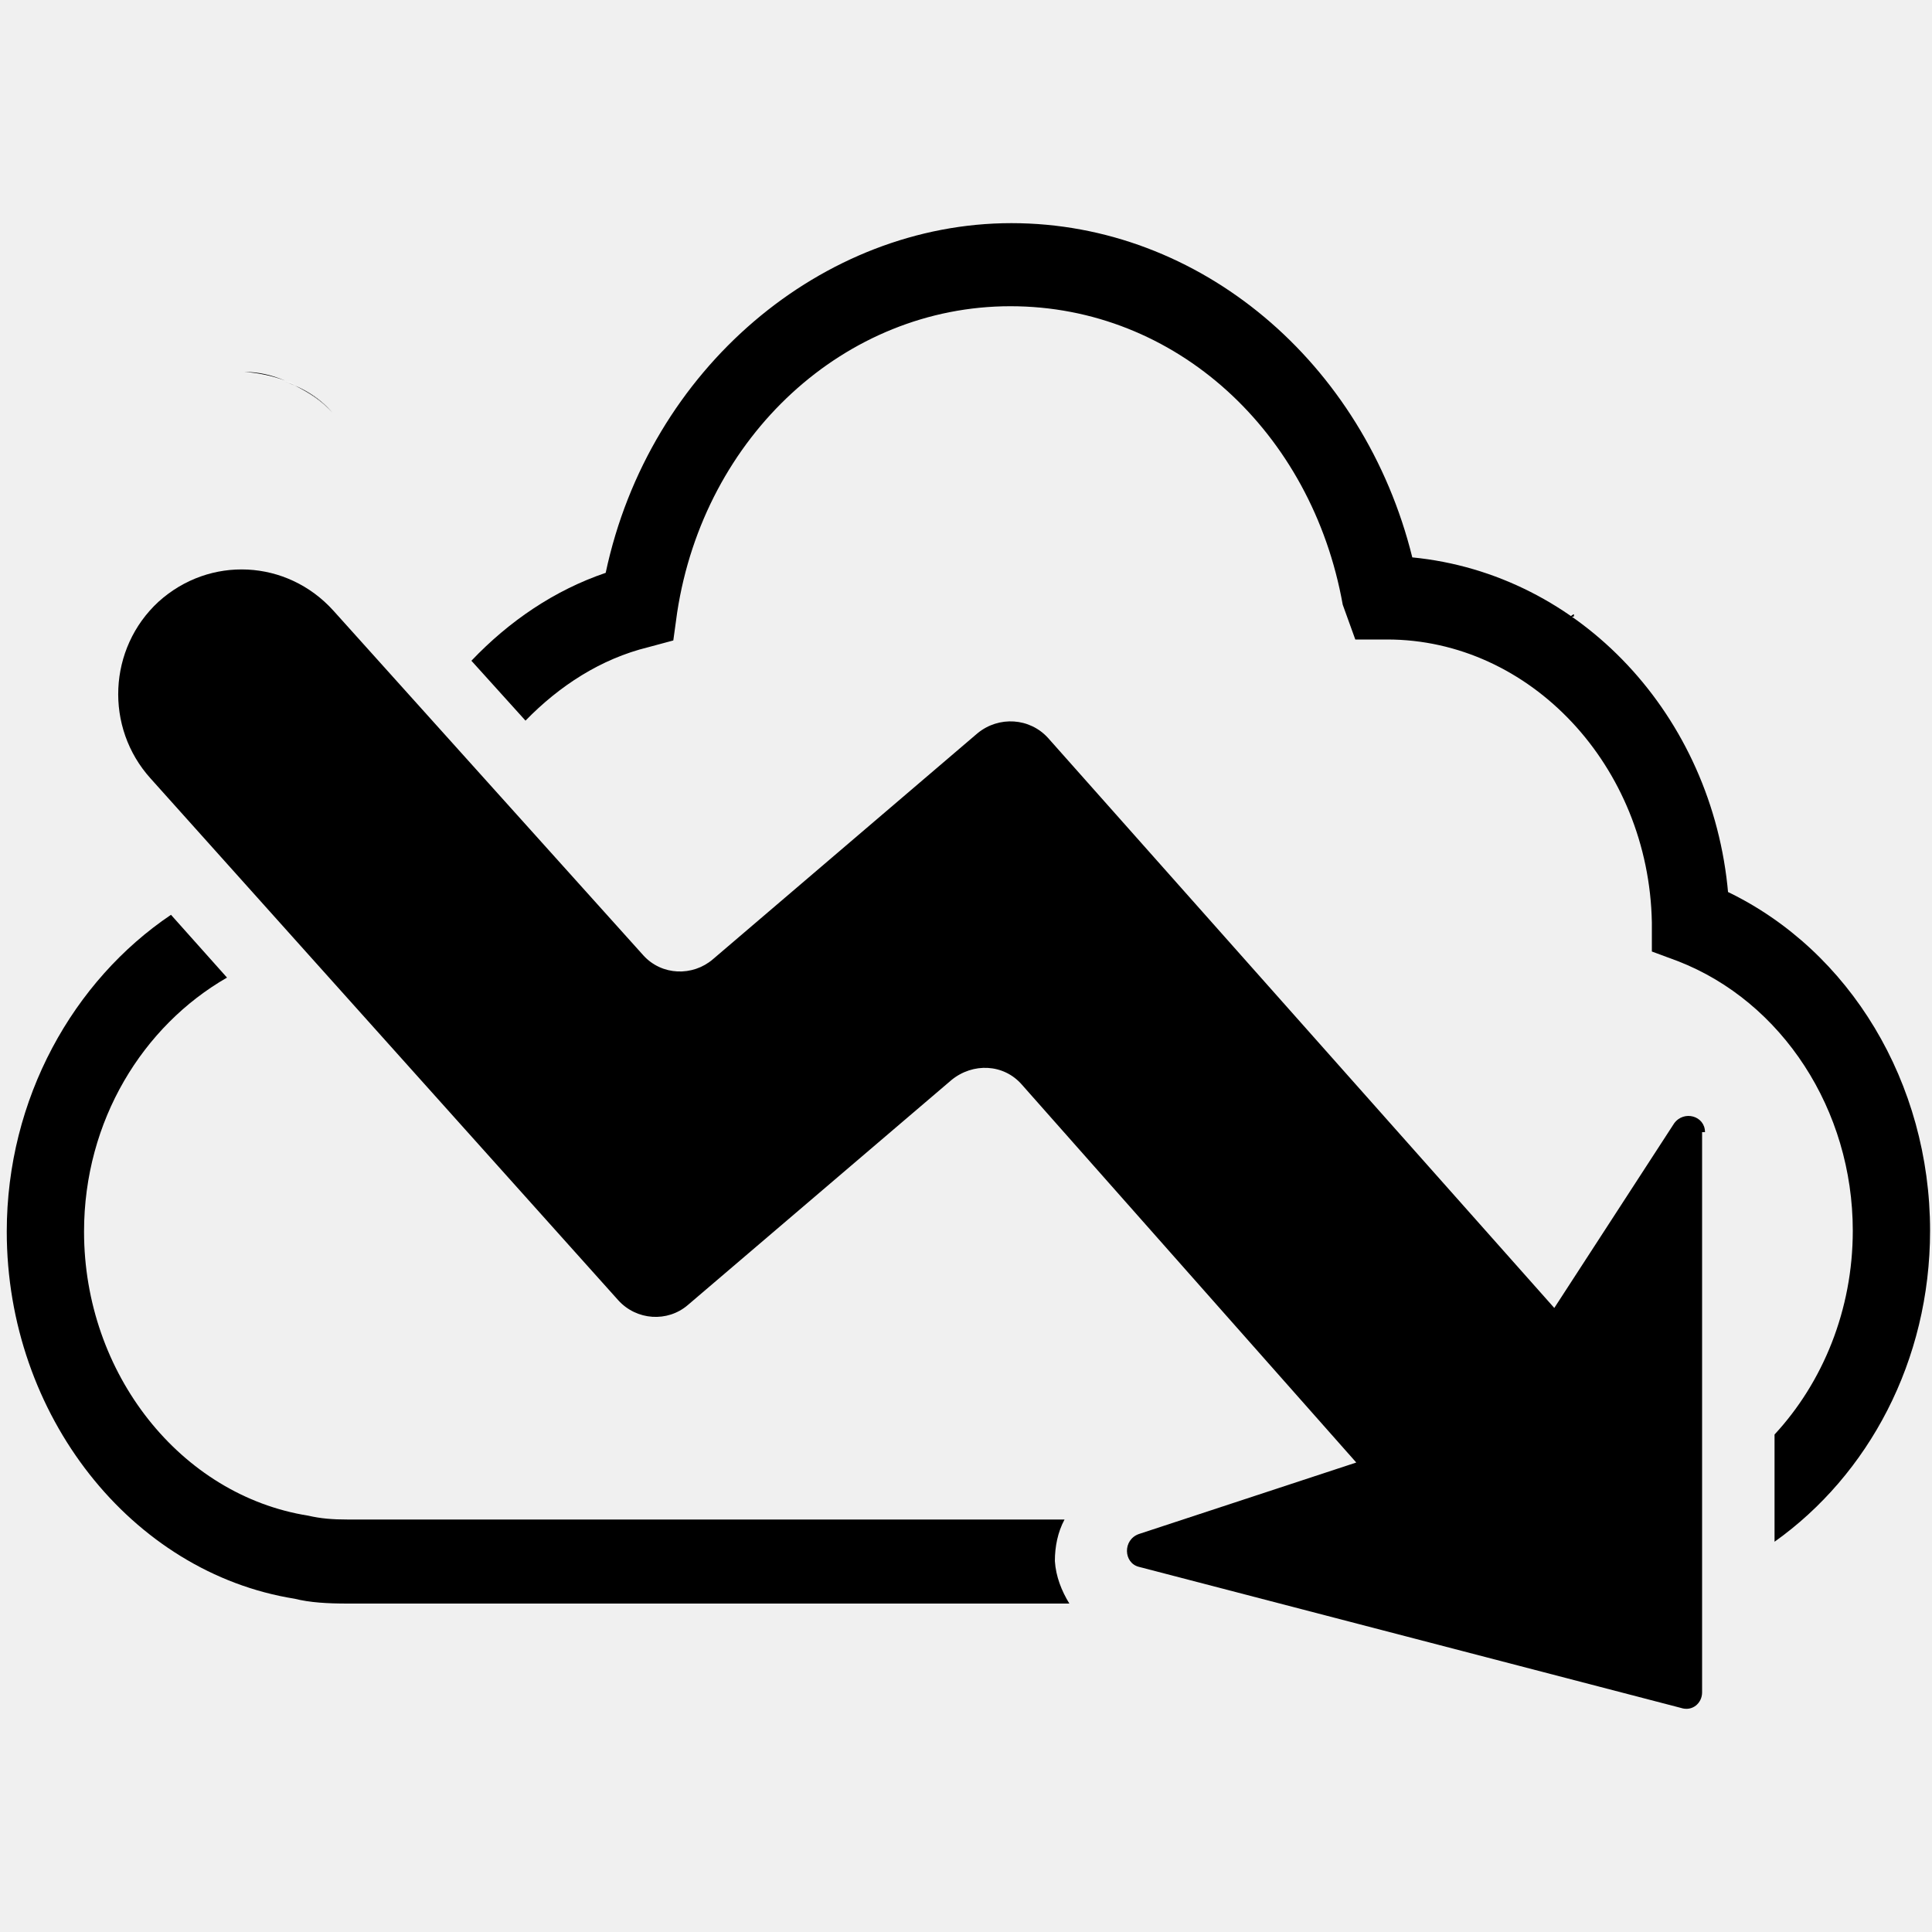
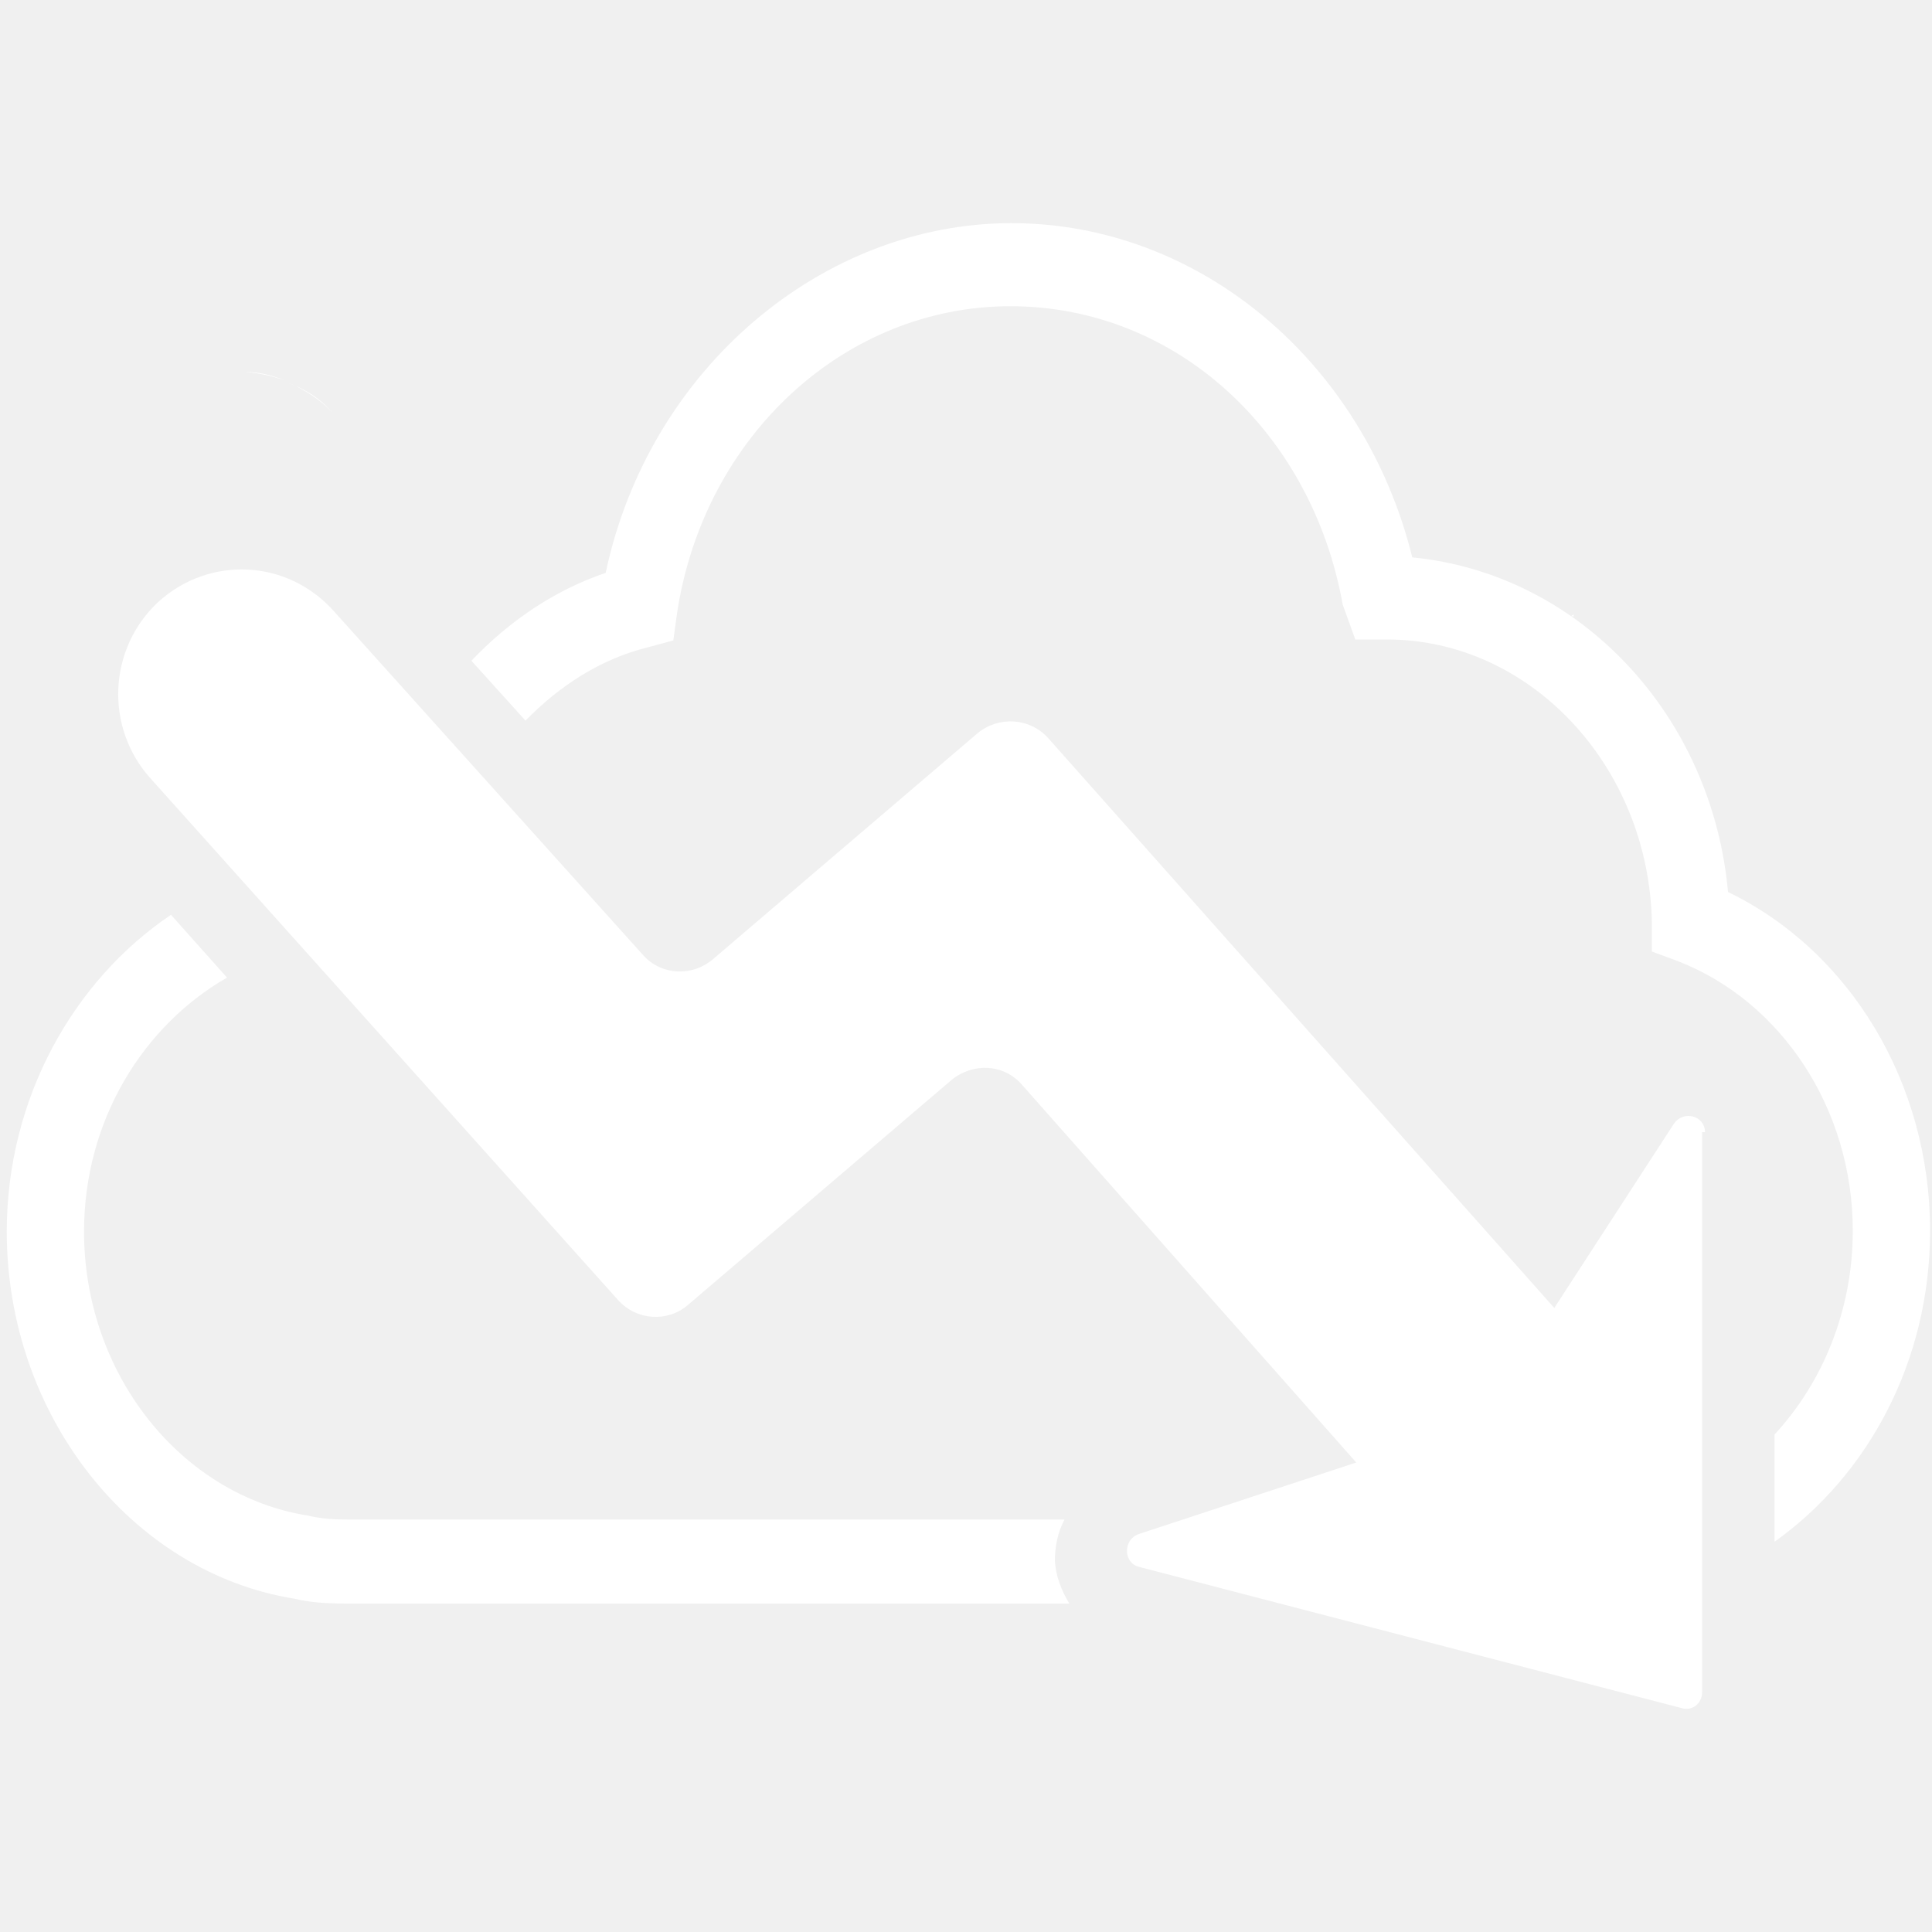
<svg xmlns="http://www.w3.org/2000/svg" id="Calque_1" data-name="Calque 1" viewBox="0 0 20 20">
-   <defs>
-     <style>
-       .cls-1 {
-         fill: #fff;
-       }
-     </style>
-   </defs>
-   <path d="M3.44,4.27c-.11-.13-.25-.22-.39-.28.14.07.28.16.39.28Z" />
-   <path d="M2.53,3.86s-.03,0-.04,0c0,0,0,0,.01,0,0,0,.02,0,.03,0Z" />
-   <path d="M2.49,3.85c-.13,0-.26.02-.39.07.13-.05.26-.07.39-.07Z" />
-   <path d="M2.95,3.94c-.13-.05-.28-.08-.42-.09.14,0,.28.03.42.09Z" />
-   <path d="M3.05,3.99s-.07-.03-.1-.04c.03.01.07.03.1.04Z" />
-   <path class="cls-1" d="M3.05,3.99c.14.07.28.16.39.28-.11-.13-.25-.21-.39-.28ZM2.95,3.94s.07.03.1.04c-.03-.02-.07-.03-.1-.04ZM2.1,3.92c.13-.05.26-.07.39-.07-.13,0-.26.02-.39.07ZM2.5,3.85s0,0-.01,0c.01,0,.03,0,.04,0,0,0-.02,0-.03,0ZM2.53,3.86c.14,0,.29.04.42.09-.14-.05-.28-.08-.42-.09Z" />
-   <g>
-     <path d="M16.29,6.36v.02h-.03s.02-.01.03-.02Z" />
-     <path d="M16.29,6.36v.02h-.03s.02-.01.03-.02Z" />
-     <path d="M16.29,6.36v.02h-.03s.02-.01.03-.02Z" />
-     <path d="M16.29,6.36v.02h-.03s.02-.01.03-.02Z" />
-     <g>
-       <path d="M10.92,16.16c0-.15.03-.3.1-.43H3.6c-.16,0-.28-.01-.41-.04-1.32-.21-2.32-1.47-2.32-2.94,0-1.15.61-2.13,1.48-2.63l-.58-.65c-1.01.68-1.7,1.9-1.7,3.28,0,1.9,1.29,3.53,2.98,3.8.16.04.34.05.55.05h7.47c-.08-.13-.14-.28-.15-.44Z" />
-       <path d="M17.89,9.25c-.16-1.84-1.53-3.31-3.27-3.48-.5-2.02-2.2-3.46-4.15-3.46s-3.75,1.5-4.2,3.62c-.53.18-1,.5-1.39.91l.56.62c.35-.36.78-.64,1.27-.76l.26-.07.04-.29c.28-1.83,1.74-3.17,3.45-3.17s3.12,1.3,3.44,3.09l.13.36h.33c1.48,0,2.71,1.31,2.74,2.93v.3s.27.1.27.1c1.08.42,1.81,1.54,1.81,2.79,0,.82-.31,1.57-.81,2.11v1.11c.97-.69,1.61-1.87,1.61-3.22,0-1.53-.83-2.9-2.1-3.51Z" />
-     </g>
-     <path d="M17.62,11.72v5.8c0,.11-.1.2-.22.16l-5.61-1.46c-.16-.04-.17-.28,0-.34l2.25-.74-3.46-3.91c-.19-.22-.51-.23-.73-.05l-2.73,2.33c-.21.18-.53.16-.72-.05L1.56,8.06c-.48-.53-.44-1.35.08-1.83.53-.48,1.33-.44,1.81.09l3.21,3.57c.19.21.51.22.72.04l2.74-2.34c.22-.18.54-.16.73.05l5.24,5.9,1.24-1.91c.1-.14.32-.08.32.09Z" />
-   </g>
+   <style>
+     .cls-1 {
+       fill: #ffffff;
+     }
+   </style>
+   <path class="cls-1" d="M3.44,4.27c-.11-.13-.25-.22-.39-.28.14.07.28.16.39.28Z" />
+   <path class="cls-1" d="M2.53,3.86s-.03,0-.04,0c0,0,0,0,.01,0,0,0,.02,0,.03,0Z" />
+   <path class="cls-1" d="M2.49,3.85c-.13,0-.26.02-.39.07.13-.05.26-.07.39-.07Z" />
+   <path class="cls-1" d="M2.95,3.94c-.13-.05-.28-.08-.42-.09.14,0,.28.03.42.09Z" />
+   <path class="cls-1" d="M3.05,3.99s-.07-.03-.1-.04c.03.01.07.03.1.04Z" />
+   <path class="cls-1" d="M16.29,6.36v.02h-.03s.02-.01.03-.02Z" />
+   <path class="cls-1" d="M10.92,16.16c0-.15.03-.3.1-.43H3.6c-.16,0-.28-.01-.41-.04-1.32-.21-2.32-1.47-2.32-2.94,0-1.15.61-2.13,1.48-2.63l-.58-.65c-1.01.68-1.7,1.9-1.7,3.28,0,1.9,1.29,3.53,2.98,3.8.16.04.34.05.55.05h7.47c-.08-.13-.14-.28-.15-.44Z" />
+   <path class="cls-1" d="M17.89,9.25c-.16-1.84-1.53-3.31-3.27-3.48-.5-2.02-2.2-3.46-4.15-3.46s-3.75,1.5-4.2,3.62c-.53.18-1,.5-1.39.91l.56.62c.35-.36.78-.64,1.27-.76l.26-.07.04-.29c.28-1.83,1.74-3.17,3.45-3.17s3.12,1.3,3.44,3.09l.13.36h.33c1.48,0,2.71,1.31,2.74,2.93v.3s.27.1.27.1c1.08.42,1.81,1.54,1.81,2.79,0,.82-.31,1.57-.81,2.11v1.11c.97-.69,1.61-1.87,1.61-3.22,0-1.53-.83-2.9-2.1-3.51Z" />
+   <path class="cls-1" d="M17.62,11.72v5.8c0,.11-.1.2-.22.16l-5.61-1.46c-.16-.04-.17-.28,0-.34l2.25-.74-3.46-3.91c-.19-.22-.51-.23-.73-.05l-2.73,2.33c-.21.18-.53.16-.72-.05L1.56,8.06c-.48-.53-.44-1.35.08-1.83.53-.48,1.33-.44,1.81.09l3.21,3.57c.19.21.51.22.72.04l2.74-2.34c.22-.18.54-.16.73.05l5.24,5.9,1.24-1.91c.1-.14.32-.08.32.09Z" />
</svg>
